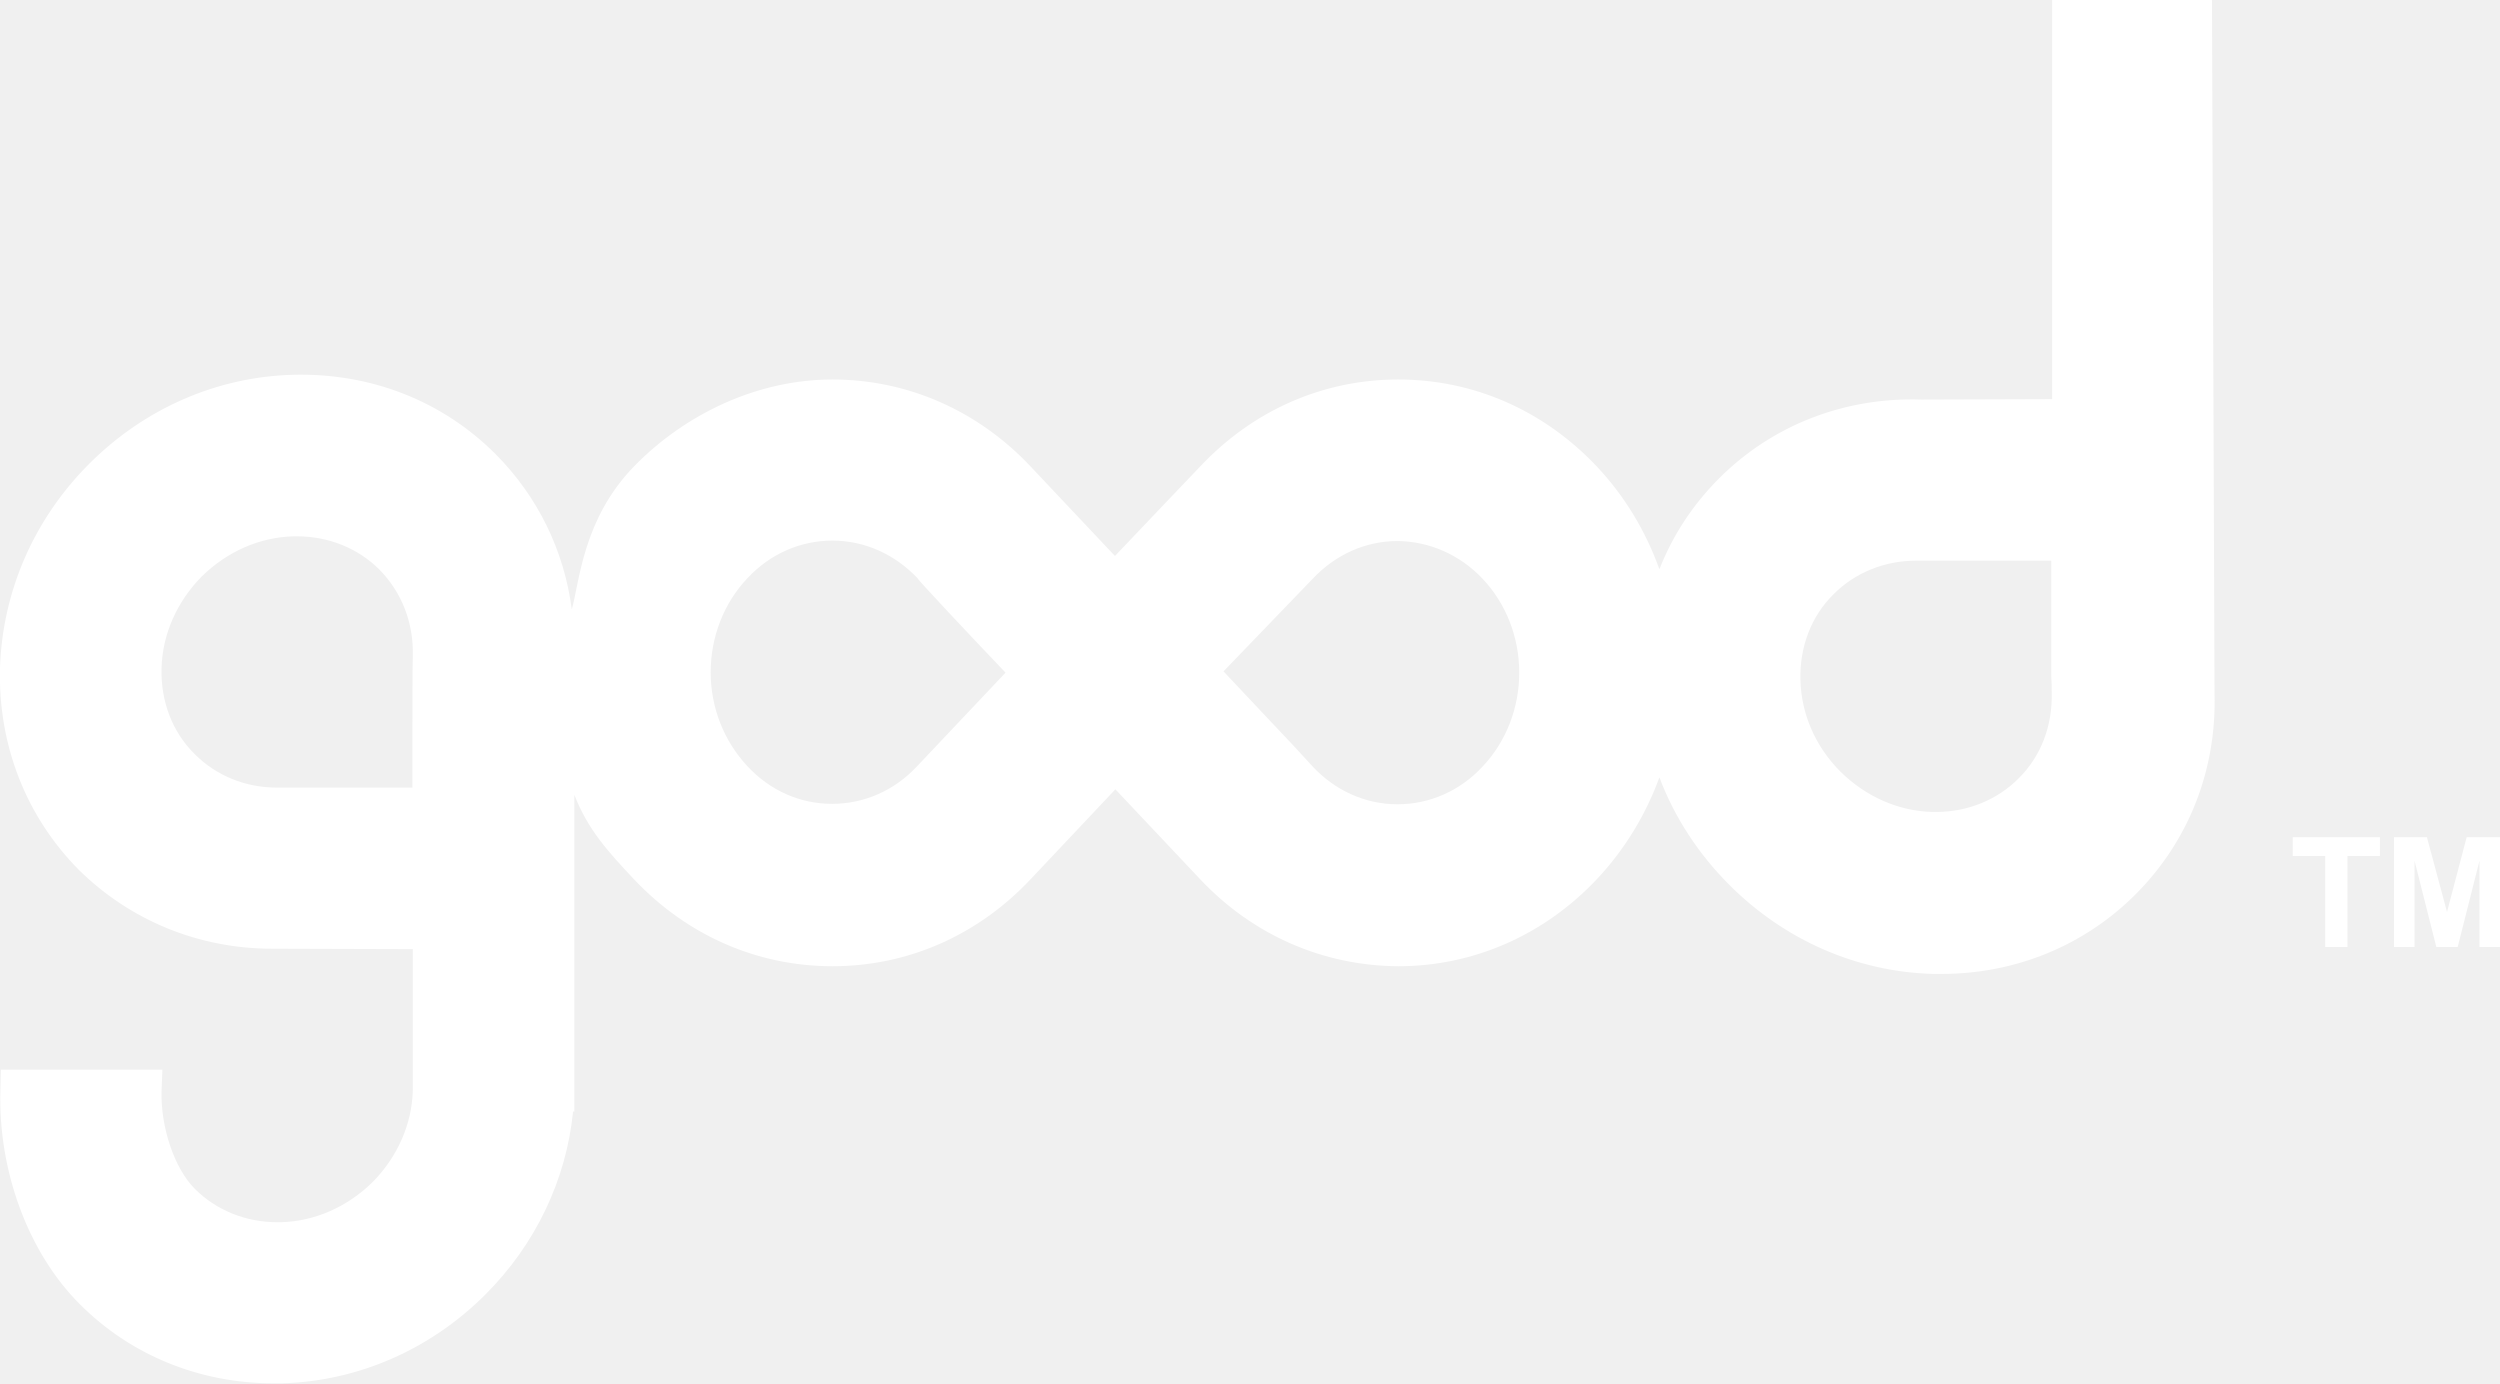
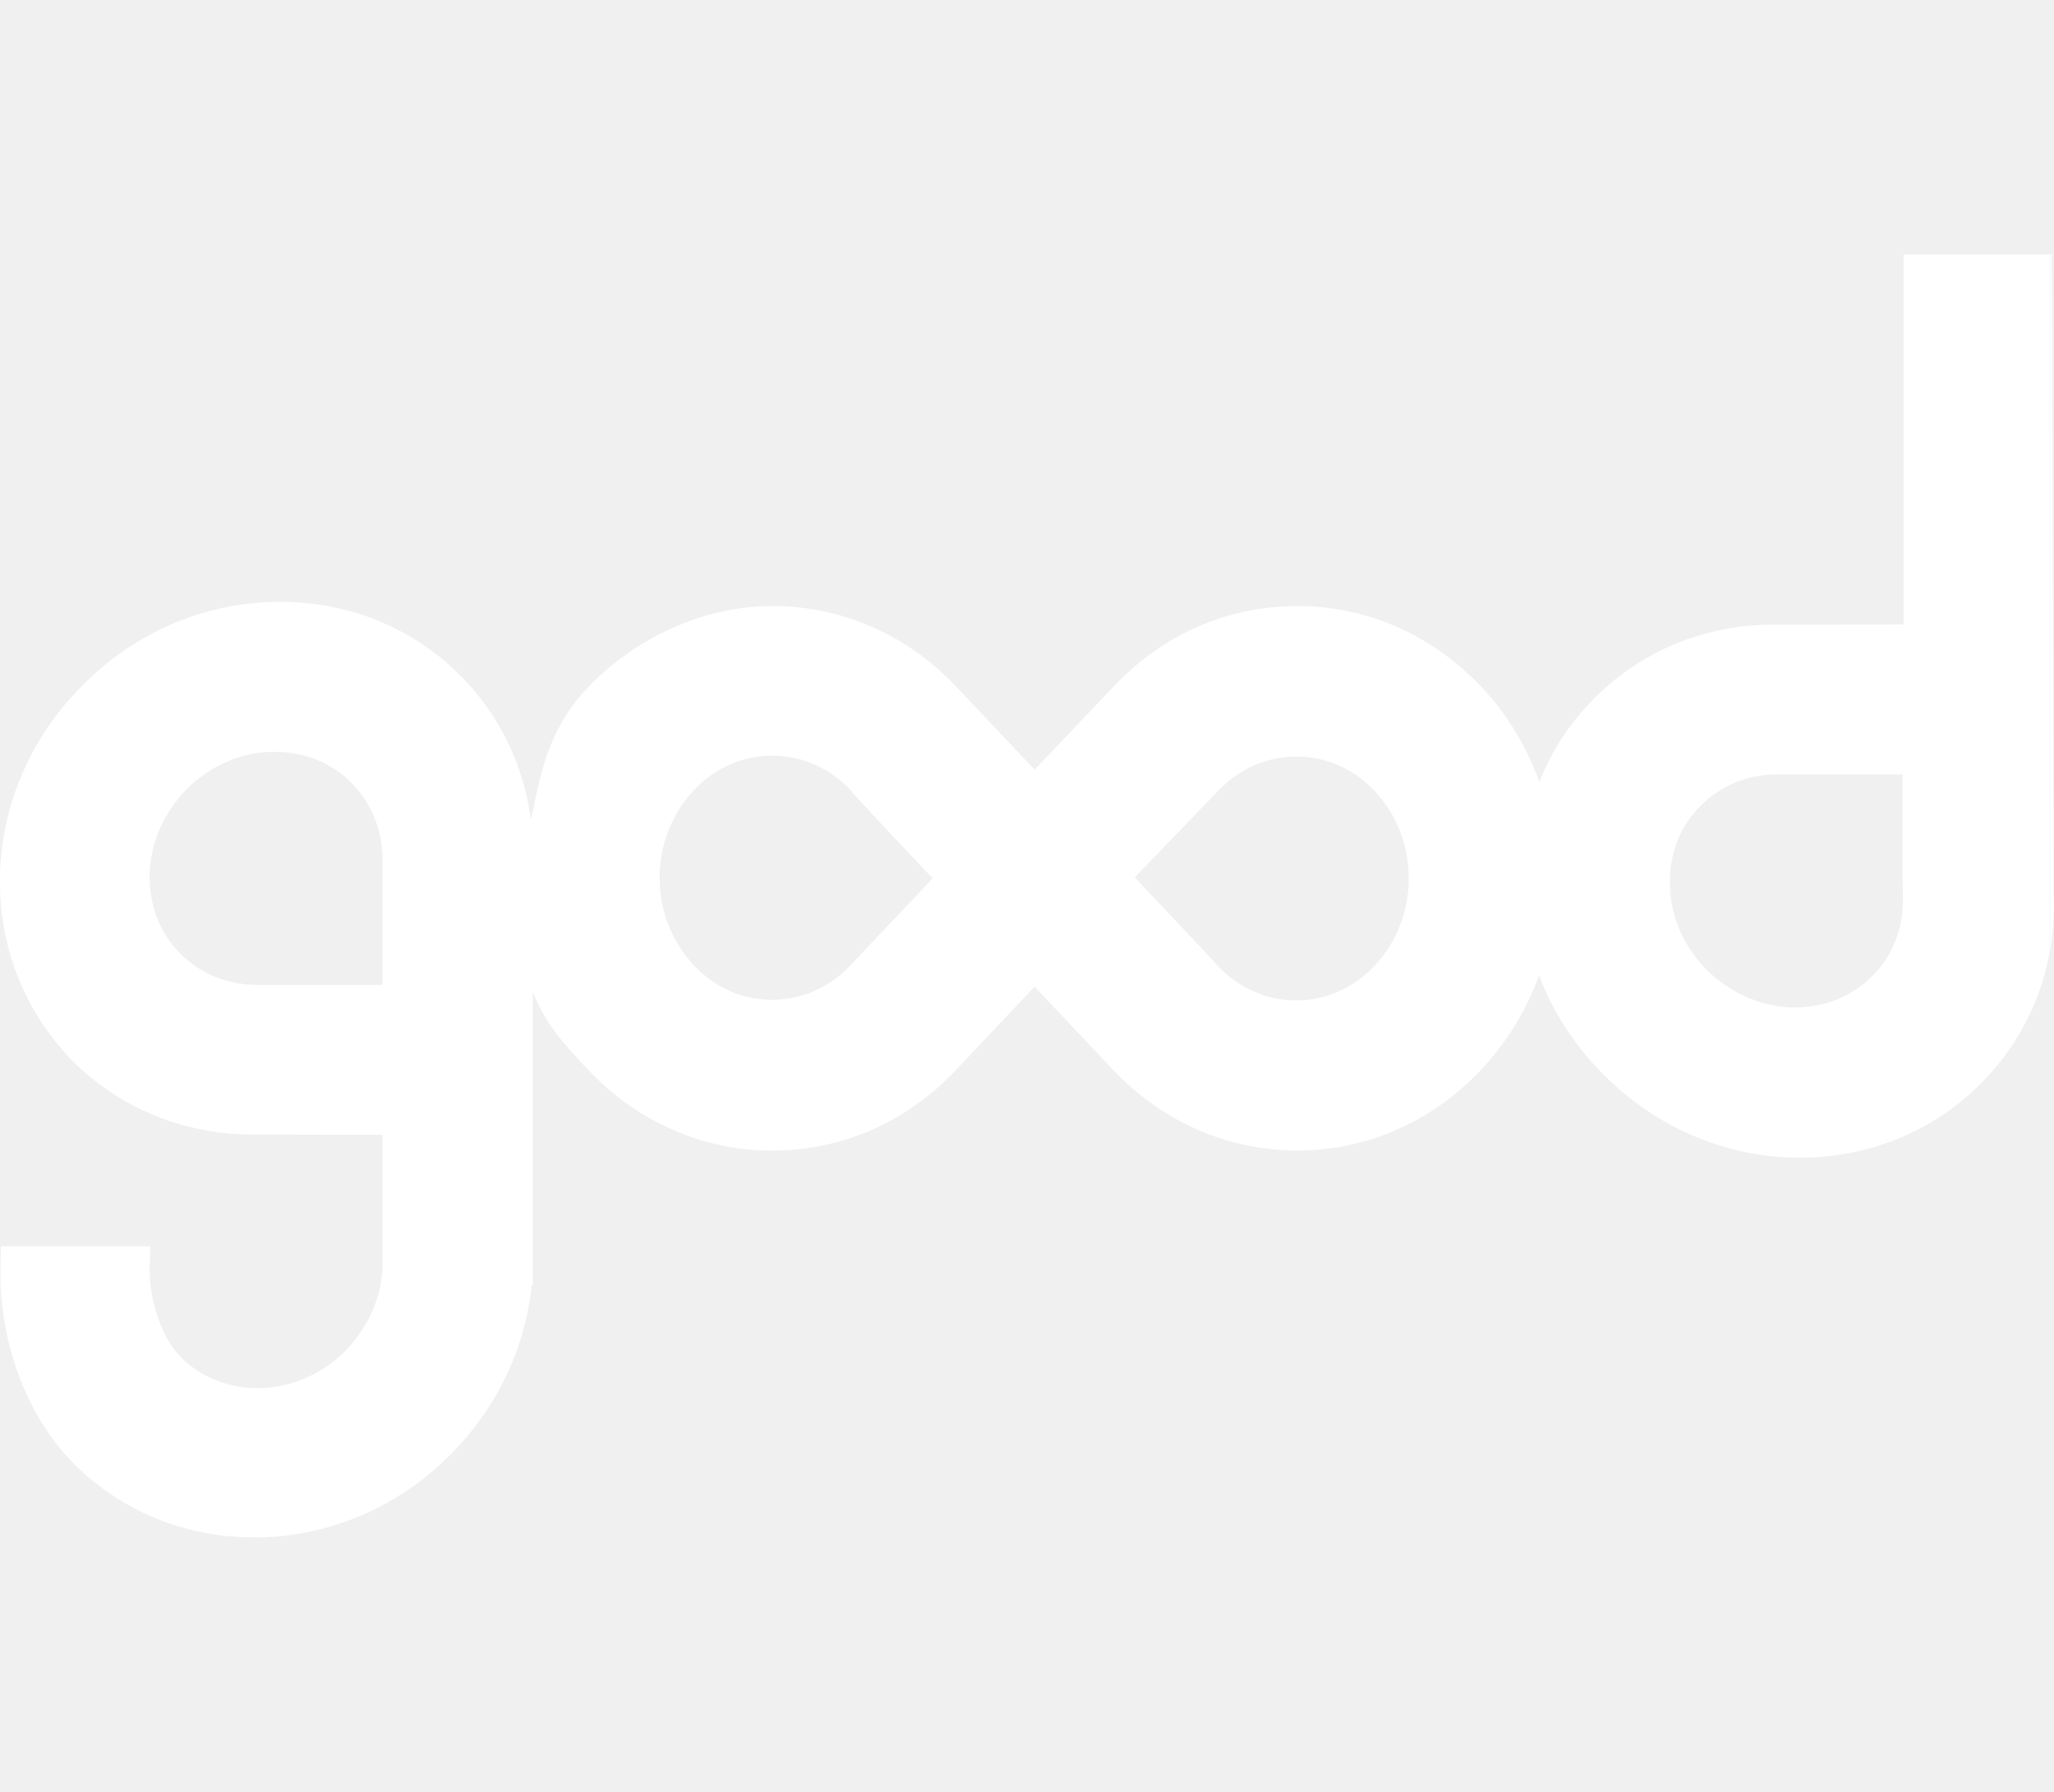
- <svg xmlns="http://www.w3.org/2000/svg" version="1.1" id="Layer_1" x="0px" y="0px" viewBox="0 0 585 323.7" enable-background="new 0 0 585 323.7" xml:space="preserve">
-   <polygon fill="#FFFFFF" points="536.5,195.9 536.5,200.3 544.1,200.3 544.1,221.6 549.3,221.6 549.3,200.3 556.9,200.3 556.9,195.9   " />
-   <polygon fill="#FFFFFF" points="577.2,195.9 572.6,213.4 567.9,195.9 560.2,195.9 560.2,221.6 565,221.6 565,201.4 570.1,221.6   575.1,221.6 580.2,201.4 580.2,221.6 585,221.6 585,195.9 " />
-   <path fill="#FFFFFF" d="M517.6,0h-37.4c0,0,0,80,0,93.4c-2.5,0-30.6,0.1-30.6,0.1c-18-0.6-34.9,6-47.3,18.4  c-6.2,6.2-10.9,13.4-14,21.3c-3.2-8.9-8.1-17.1-14.7-24.1c-12.4-13.1-28.8-20.3-46.4-20.3c-17.6,0-34,7.2-46.4,20.4  c0,0-14.8,15.5-19.9,20.9c-8.3-8.8-19.7-20.9-19.7-20.9c-12.3-13.1-28.8-20.4-46.4-20.4c-17.5,0-34.4,8-46.4,20.3  s-12.8,27.1-14.6,33.5c-1.8-13.8-8-26.5-17.9-36.4c-12.4-12.4-29.2-19-47.4-18.5c-17.8,0.5-34.7,7.9-47.6,20.8  C7.9,121.5,0.6,138.4,0,156.2c-0.5,18.1,6.1,34.9,18.5,47.4C30.5,215.4,46.5,222,63.7,222c0.7,0,30.4,0.1,32.9,0.1l0,33  c-0.2,8-3.6,15.6-9.4,21.5c-5.9,5.8-13.5,9.2-21.5,9.4l-0.8,0c-7.4,0-14.3-2.8-19.3-7.8c-4.8-4.8-8-14.4-7.8-22.8l0.2-5.1H0.2  L0.1,255c-0.6,18.9,6.5,38.1,18.5,50.1c11.9,12,28.1,18.6,45.4,18.6c0.7,0,1.3,0,2,0c17.8-0.5,34.7-7.9,47.6-20.8  c11.7-11.7,18.9-26.8,20.5-42.8l0.3,0l0-74.1c3.2,8.2,7.9,13.3,14,19.8c12.4,13.1,28.8,20.3,46.4,20.3c17.6,0,34-7.2,46.4-20.4  l19.8-21c8.3,8.8,19.8,21,19.8,21c12.3,13.1,28.8,20.3,46.4,20.4h0c17.5,0,34-7.2,46.4-20.3c6.5-6.9,11.5-15.1,14.7-23.9  c3.5,9.3,9.1,17.9,16.4,25.2c12.9,12.9,29.8,20.3,47.6,20.8c0.7,0,1.3,0,2,0c17.3,0,33.4-6.6,45.4-18.6c12.5-12.5,19-29.2,18.5-47  L517.6,0z M480.1,162.1c0.2,7.7-2.5,14.9-7.8,20.1c-5,5-11.9,7.8-19.3,7.8l-0.8,0c-8-0.2-15.6-3.6-21.5-9.4  c-5.9-5.9-9.2-13.5-9.4-21.5c-0.2-7.7,2.5-14.9,7.8-20.1c5-5,11.9-7.8,19.2-7.8c0.3,0,0.6,0,1.2,0h30.5c0,15.5,0,22.8,0,24.1  c0,1,0,2,0,3.1C480.1,159.6,480.1,160.8,480.1,162.1z M346.9,135.4c5.5,5.8,8.6,13.7,8.6,22c0,8.3-3.1,16.2-8.6,22  c-5.3,5.7-12.4,8.8-19.9,8.8c-7.5,0-14.6-3.2-19.9-8.9c-0.7-0.8-1.5-1.6-2.2-2.4l-2.3-2.5c-1-1-7.7-8.2-16.3-17.3l20.9-21.7  c5.4-5.7,12.4-8.8,19.9-8.8C334.5,126.7,341.6,129.8,346.9,135.4z M235.3,157.4l-20.7,21.9c-5.3,5.7-12.4,8.8-19.9,8.8  c-7.5,0-14.5-3.1-19.8-8.8c-5.5-5.9-8.6-13.7-8.6-22c0-8.3,3.1-16.2,8.6-22c5.3-5.7,12.4-8.8,19.9-8.8c7.5,0,14.6,3.2,19.9,8.8  C214.6,135.5,226.8,148.5,235.3,157.4z M96.5,184.3l-30.6,0c-0.5,0-0.8,0-1.1,0c-7.4,0-14.2-2.8-19.2-7.8c-5.3-5.2-8-12.4-7.8-20.1  c0.2-8,3.6-15.6,9.4-21.5c5.9-5.8,13.5-9.2,21.5-9.4l0.8,0c7.4,0,14.3,2.8,19.3,7.8c5.2,5.3,8,12.4,7.8,20.2  C96.5,154.7,96.5,168.8,96.5,184.3z" />
+ <svg xmlns="http://www.w3.org/2000/svg" version="1.1" id="Layer_1" x="0px" y="0px" viewBox="0 0 701.6 612" enable-background="new 0 0 701.6 612" xml:space="preserve">
+   <path fill="#FFFFFF" d="M700.8,86.9h-50.6c0,0,0,108.3,0,126.4c-3.4,0-41.4,0.1-41.4,0.1c-24.4-0.8-47.2,8.1-64,24.9  c-8.4,8.4-14.8,18.1-19,28.8c-4.3-12-11-23.2-19.9-32.6c-16.8-17.7-39-27.5-62.8-27.5s-46,9.7-62.8,27.6c0,0-20,21-26.9,28.3  c-11.2-11.9-26.7-28.3-26.7-28.3c-16.7-17.7-39-27.6-62.8-27.6c-23.7,0-46.6,10.8-62.8,27.5s-17.3,36.7-19.8,45.4  c-2.4-18.7-10.8-35.9-24.2-49.3c-16.8-16.8-39.5-25.7-64.2-25c-24.1,0.7-47,10.7-64.4,28.2C10.7,251.4,0.8,274.3,0,298.4  c-0.7,24.5,8.3,47.2,25,64.2c16.2,16,37.9,24.9,61.2,24.9c0.9,0,41.2,0.1,44.5,0.1v44.7c-0.3,10.8-4.9,21.1-12.7,29.1  c-8,7.9-18.3,12.5-29.1,12.7h-1.1c-10,0-19.4-3.8-26.1-10.6c-6.5-6.5-10.8-19.5-10.6-30.9l0.3-6.9H0.3l-0.1,6.4  c-0.8,25.6,8.8,51.6,25,67.8c16.1,16.2,38,25.2,61.5,25.2c0.9,0,1.8,0,2.7,0c24.1-0.7,47-10.7,64.4-28.2  c15.8-15.8,25.6-36.3,27.8-57.9h0.4V338.7c4.3,11.1,10.7,18,19,26.8c16.8,17.7,39,27.5,62.8,27.5c23.8,0,46-9.7,62.8-27.6l26.8-28.4  c11.2,11.9,26.8,28.4,26.8,28.4c16.7,17.7,39,27.5,62.8,27.6l0,0c23.7,0,46-9.7,62.8-27.5c8.8-9.3,15.6-20.4,19.9-32.4  c4.7,12.6,12.3,24.2,22.2,34.1c17.5,17.5,40.3,27.5,64.4,28.2c0.9,0,1.8,0,2.7,0c23.4,0,45.2-8.9,61.5-25.2  c16.9-16.9,25.7-39.5,25-63.6L700.8,86.9z M650,306.3c0.3,10.4-3.4,20.2-10.6,27.2c-6.8,6.8-16.1,10.6-26.1,10.6h-1.1  c-10.8-0.3-21.1-4.9-29.1-12.7c-8-8-12.5-18.3-12.7-29.1c-0.3-10.4,3.4-20.2,10.6-27.2c6.8-6.8,16.1-10.6,26-10.6c0.4,0,0.8,0,1.6,0  h41.3c0,21,0,30.9,0,32.6c0,1.4,0,2.7,0,4.2C650,303,650,304.6,650,306.3z M469.6,270.2c7.4,7.9,11.6,18.5,11.6,29.8  s-4.2,21.9-11.6,29.8c-7.2,7.7-16.8,11.9-26.9,11.9s-19.8-4.3-26.9-12c-0.9-1.1-2-2.2-3-3.2l-3.1-3.4c-1.4-1.4-10.4-11.1-22.1-23.4  l28.3-29.4c7.3-7.7,16.8-11.9,26.9-11.9C452.9,258.4,462.5,262.6,469.6,270.2z M318.6,300l-28,29.6c-7.2,7.7-16.8,11.9-26.9,11.9  c-10.2,0-19.6-4.2-26.8-11.9c-7.4-8-11.6-18.5-11.6-29.8c0-11.2,4.2-21.9,11.6-29.8c7.2-7.7,16.8-11.9,26.9-11.9  c10.2,0,19.8,4.3,26.9,11.9C290.5,270.3,307.1,287.9,318.6,300z M130.6,336.4H89.2c-0.7,0-1.1,0-1.5,0c-10,0-19.2-3.8-26-10.6  c-7.2-7-10.8-16.8-10.6-27.2c0.3-10.8,4.9-21.1,12.7-29.1c8-7.9,18.3-12.5,29.1-12.7h1.1c10,0,19.4,3.8,26.1,10.6  c7,7.2,10.8,16.8,10.6,27.3C130.6,296.3,130.6,315.4,130.6,336.4z" />
</svg>
